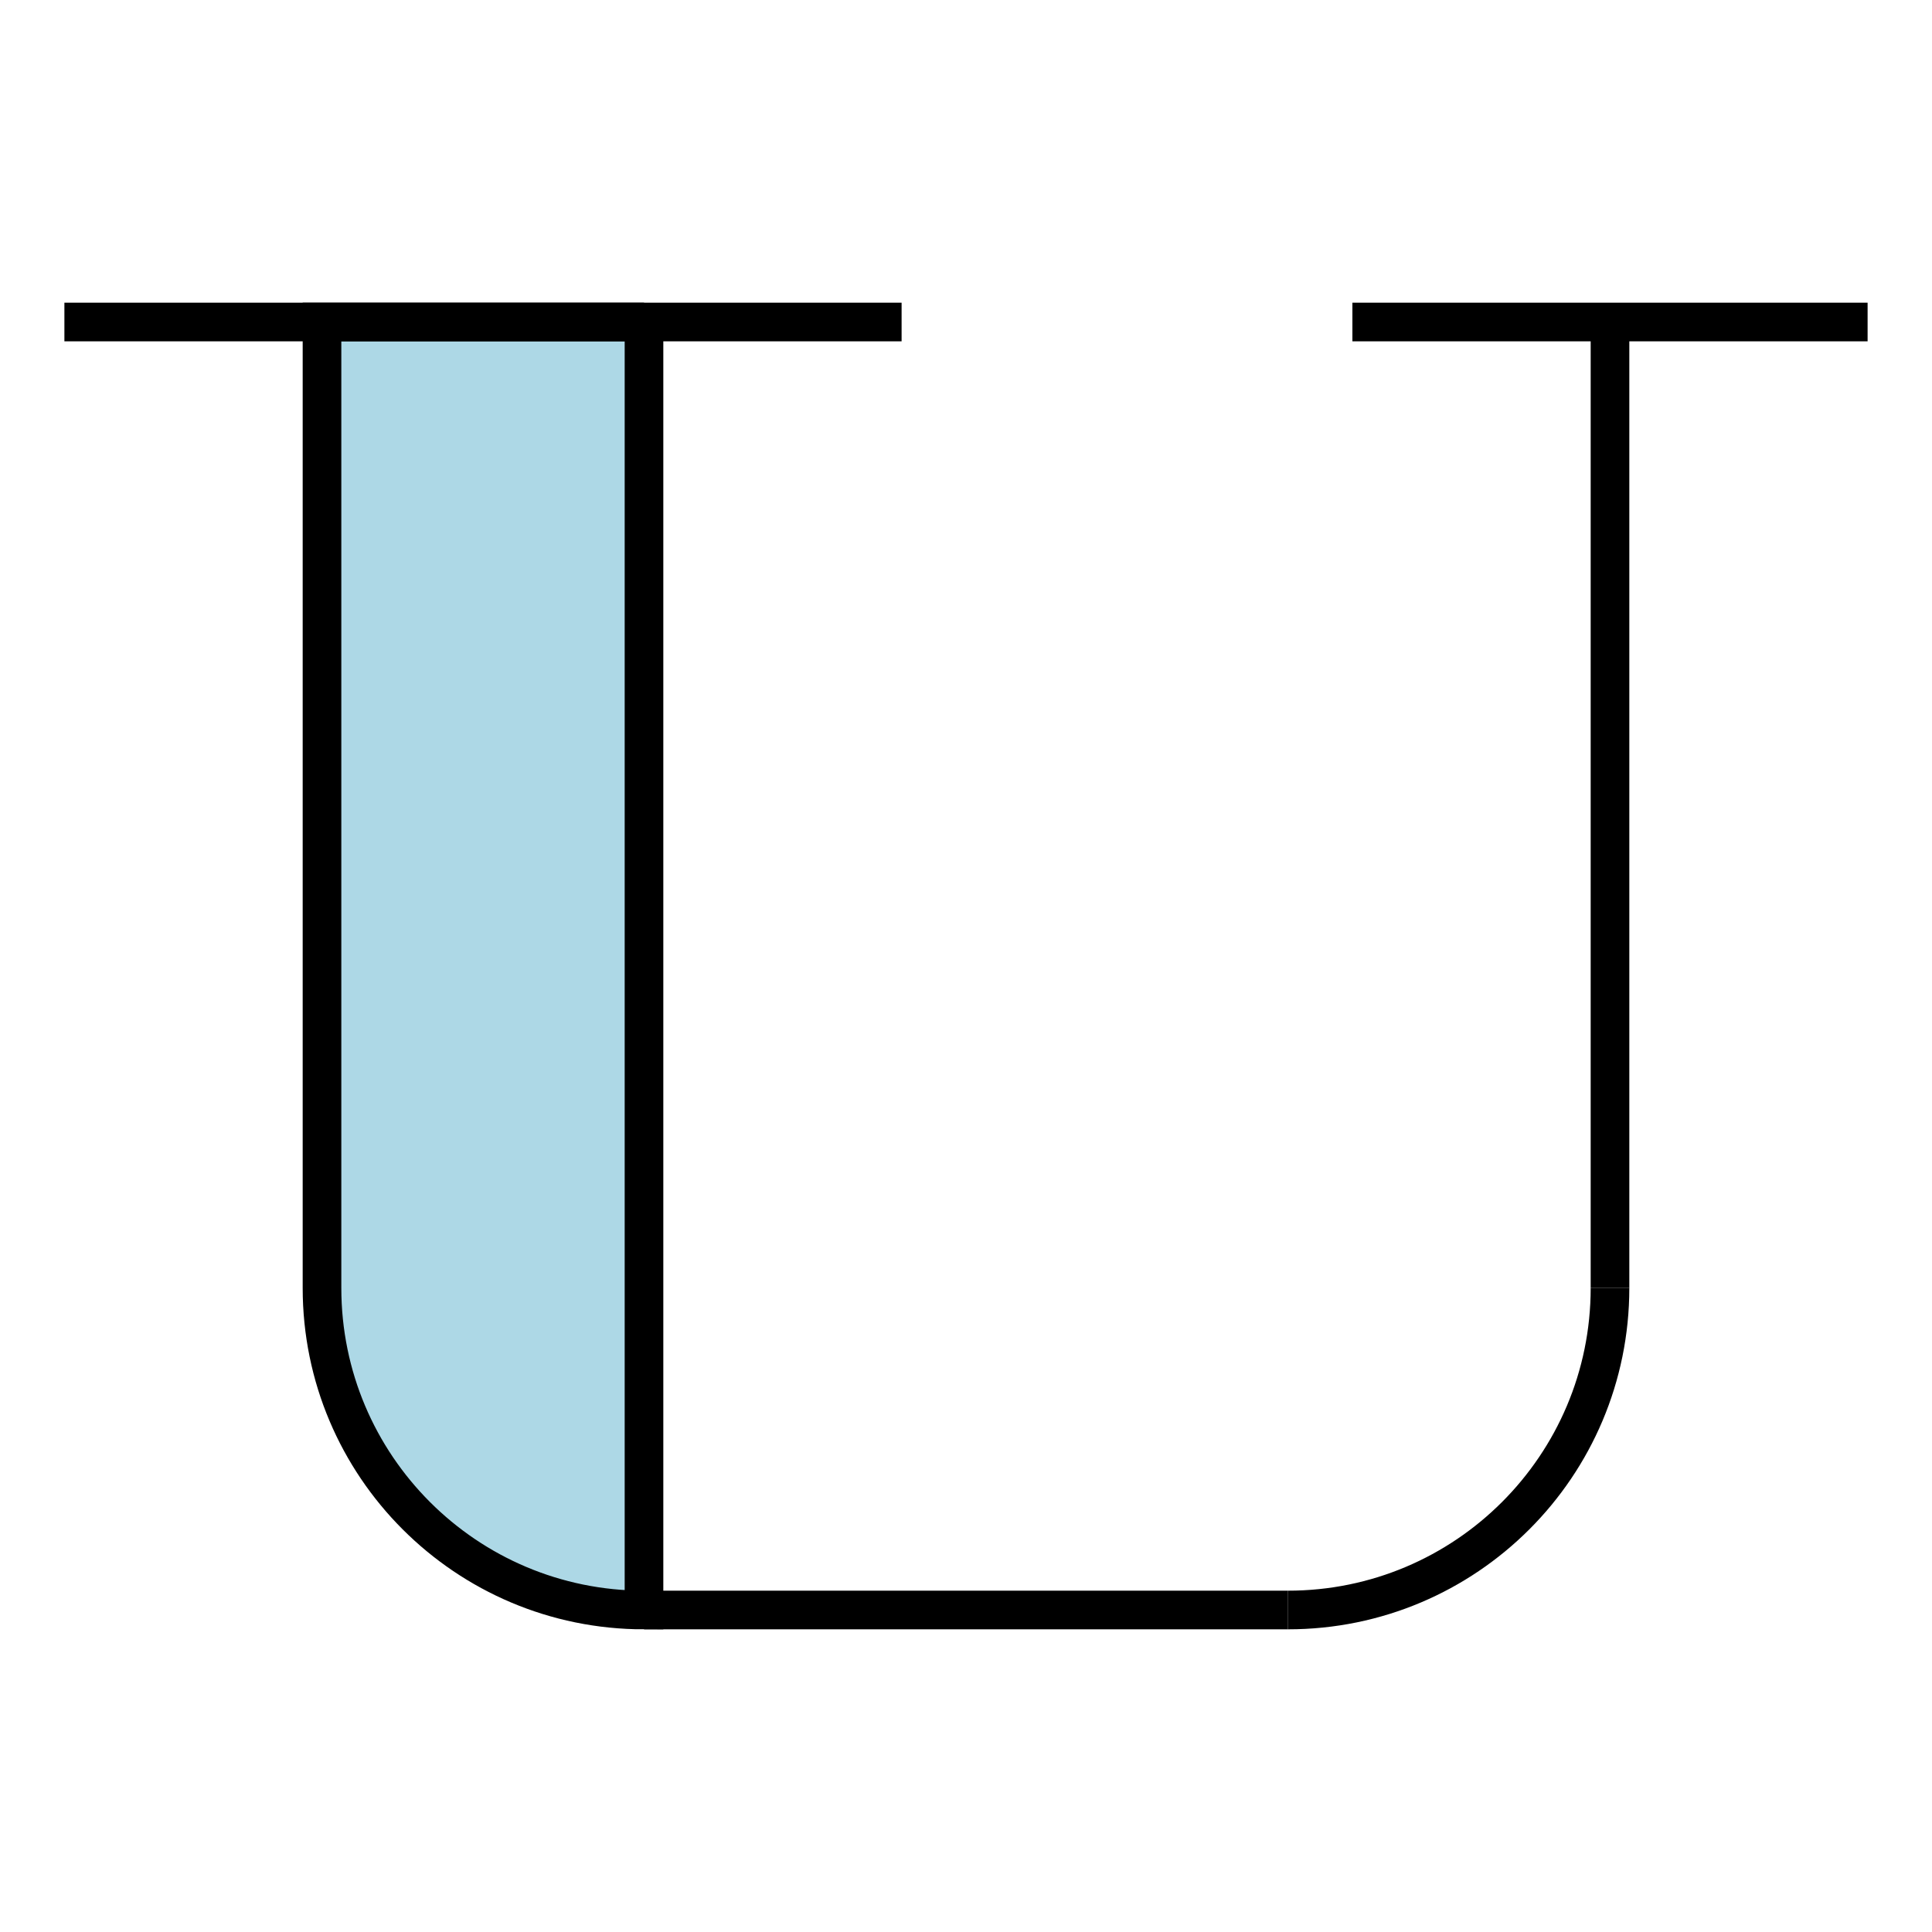
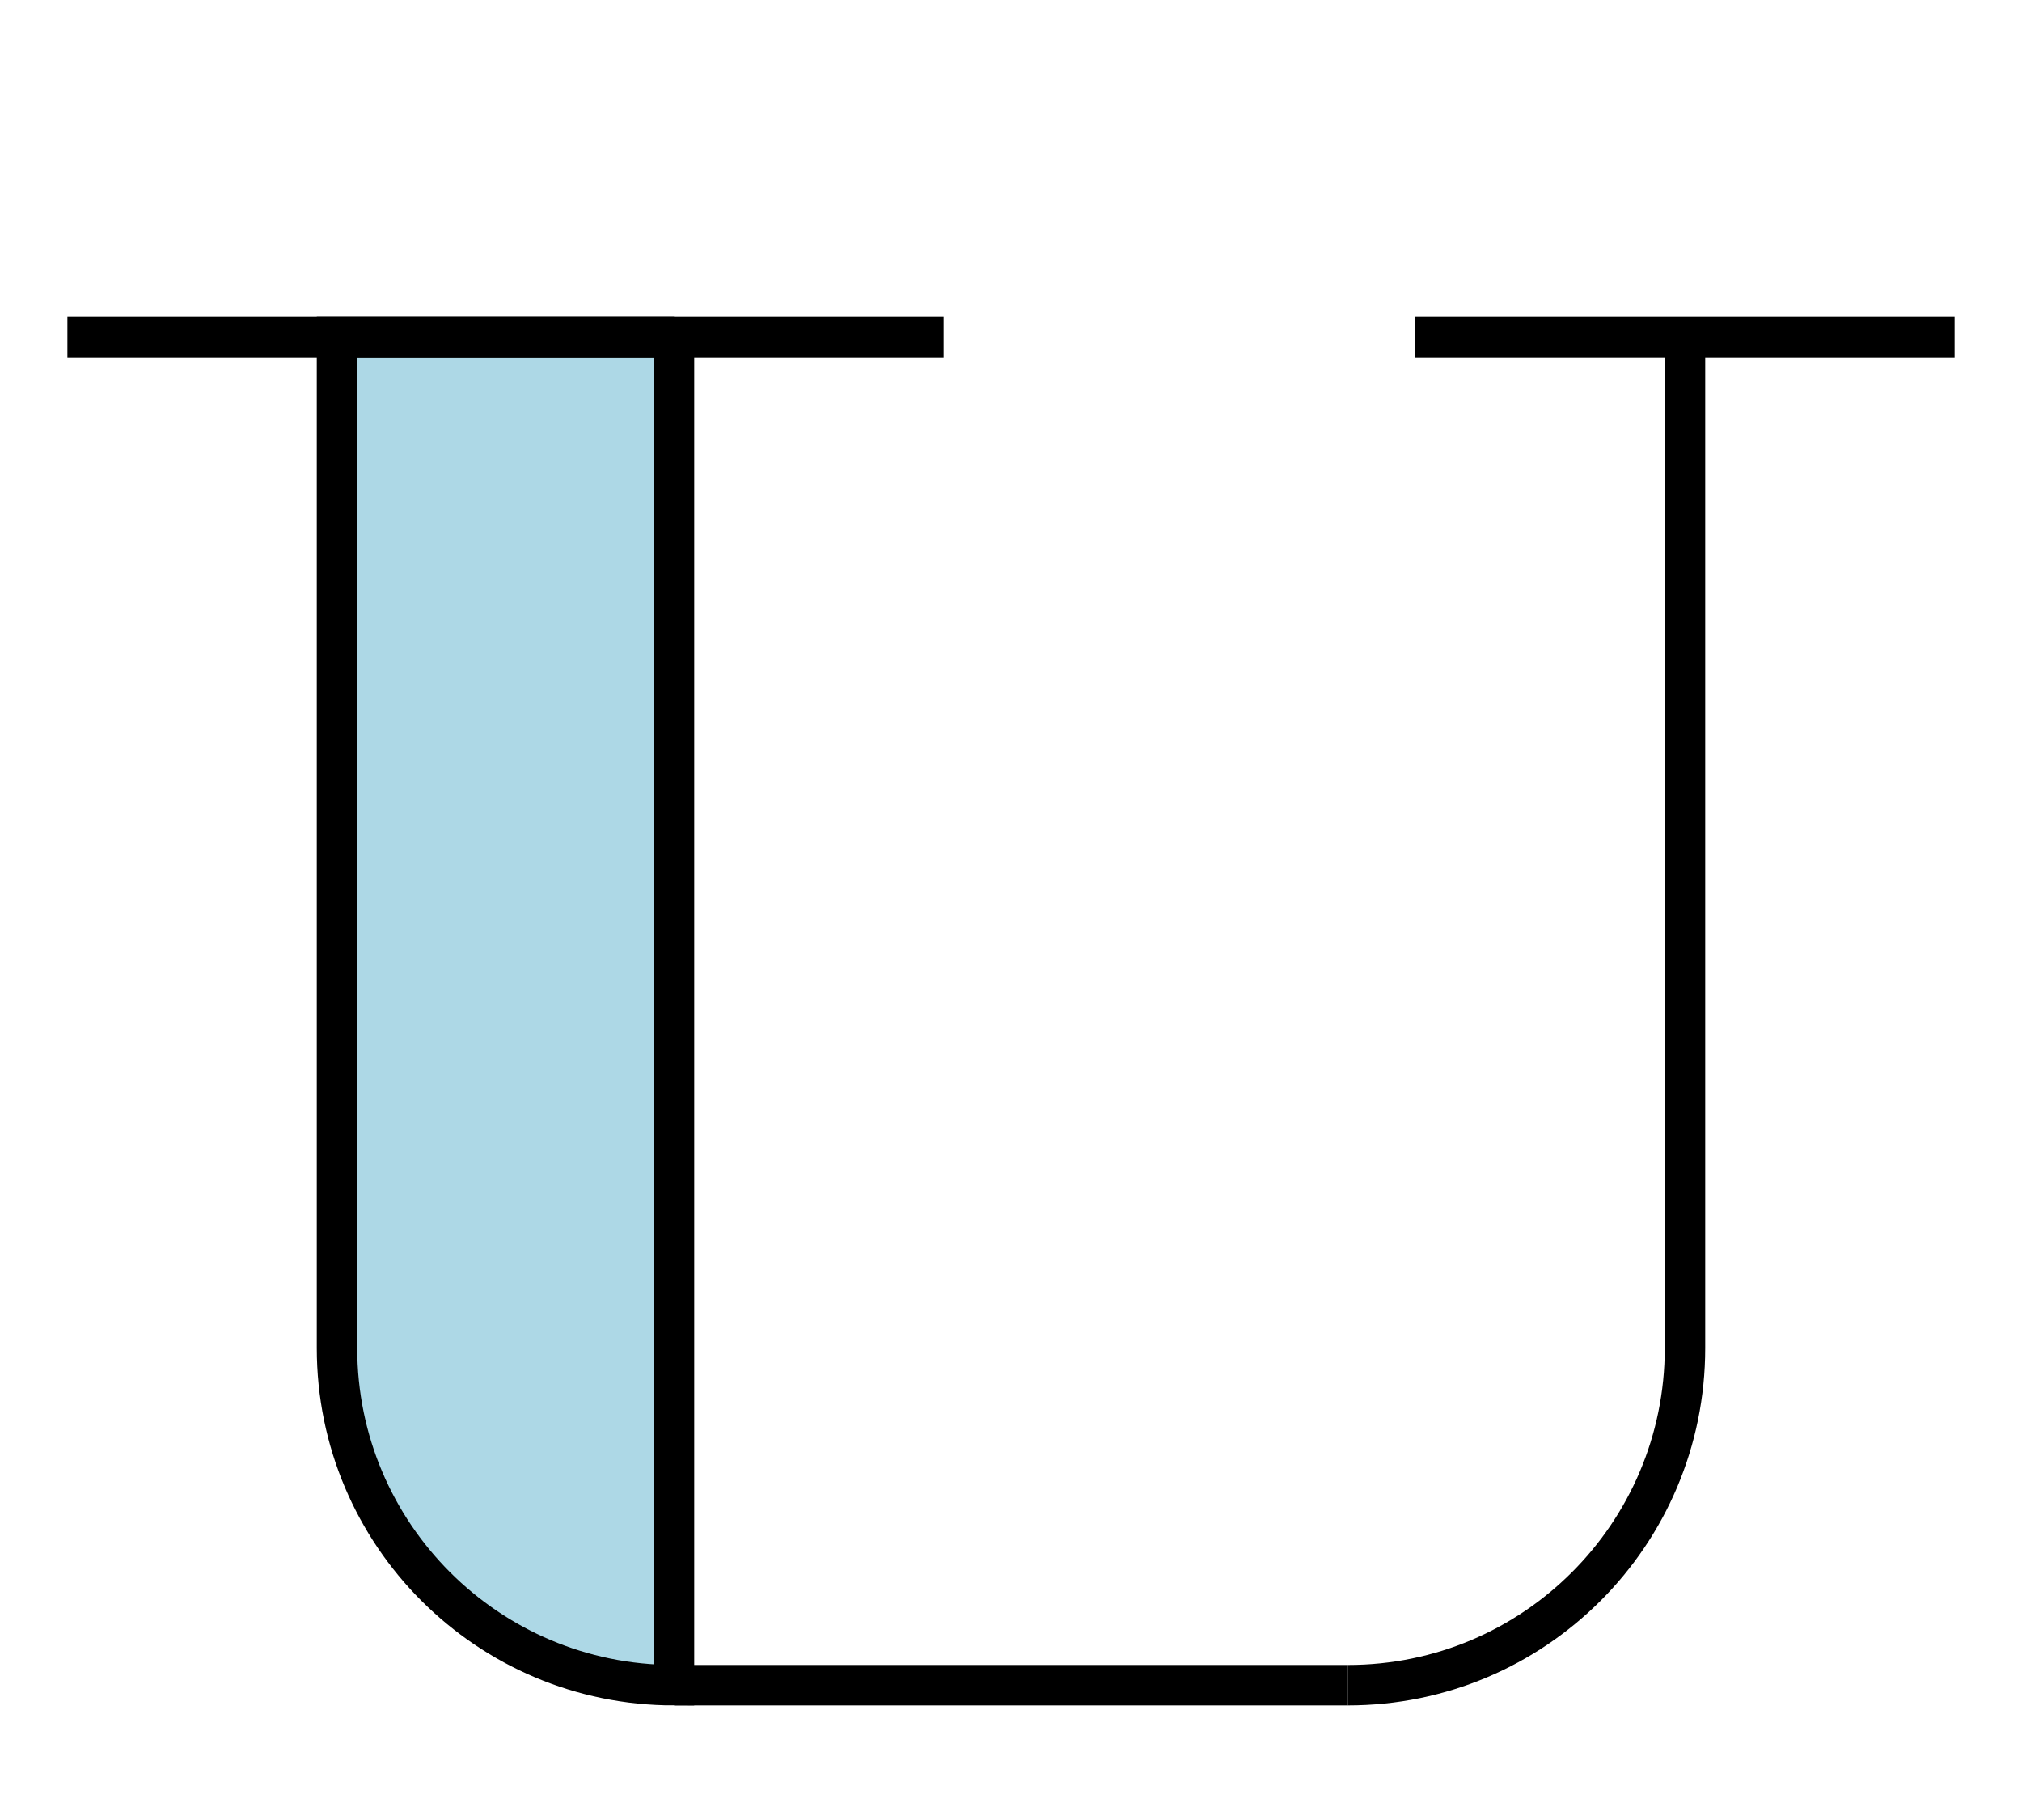
- <svg xmlns="http://www.w3.org/2000/svg" width="300" height="300">
+ <svg xmlns="http://www.w3.org/2000/svg" width="300" height="270">
  <style>* {fill: lightblue; stroke: black; stroke-width: 6px;} .vide {fill: none;}</style>
  <g>
    <path d="M 100,50 50,50 50,200 A 50 50 0 0 0 100,250 L 100,50" />
    <polygon points="100,250 200,250" />
    <polygon points="250,50 250,200" />
    <path d="M 250,200 A 50 50 0 0 1 200,250" class="vide" />
  </g>
  <g>
    <polygon points="10,50 140,50" />
    <polygon points="210,50 290,50" />
  </g>
</svg>
